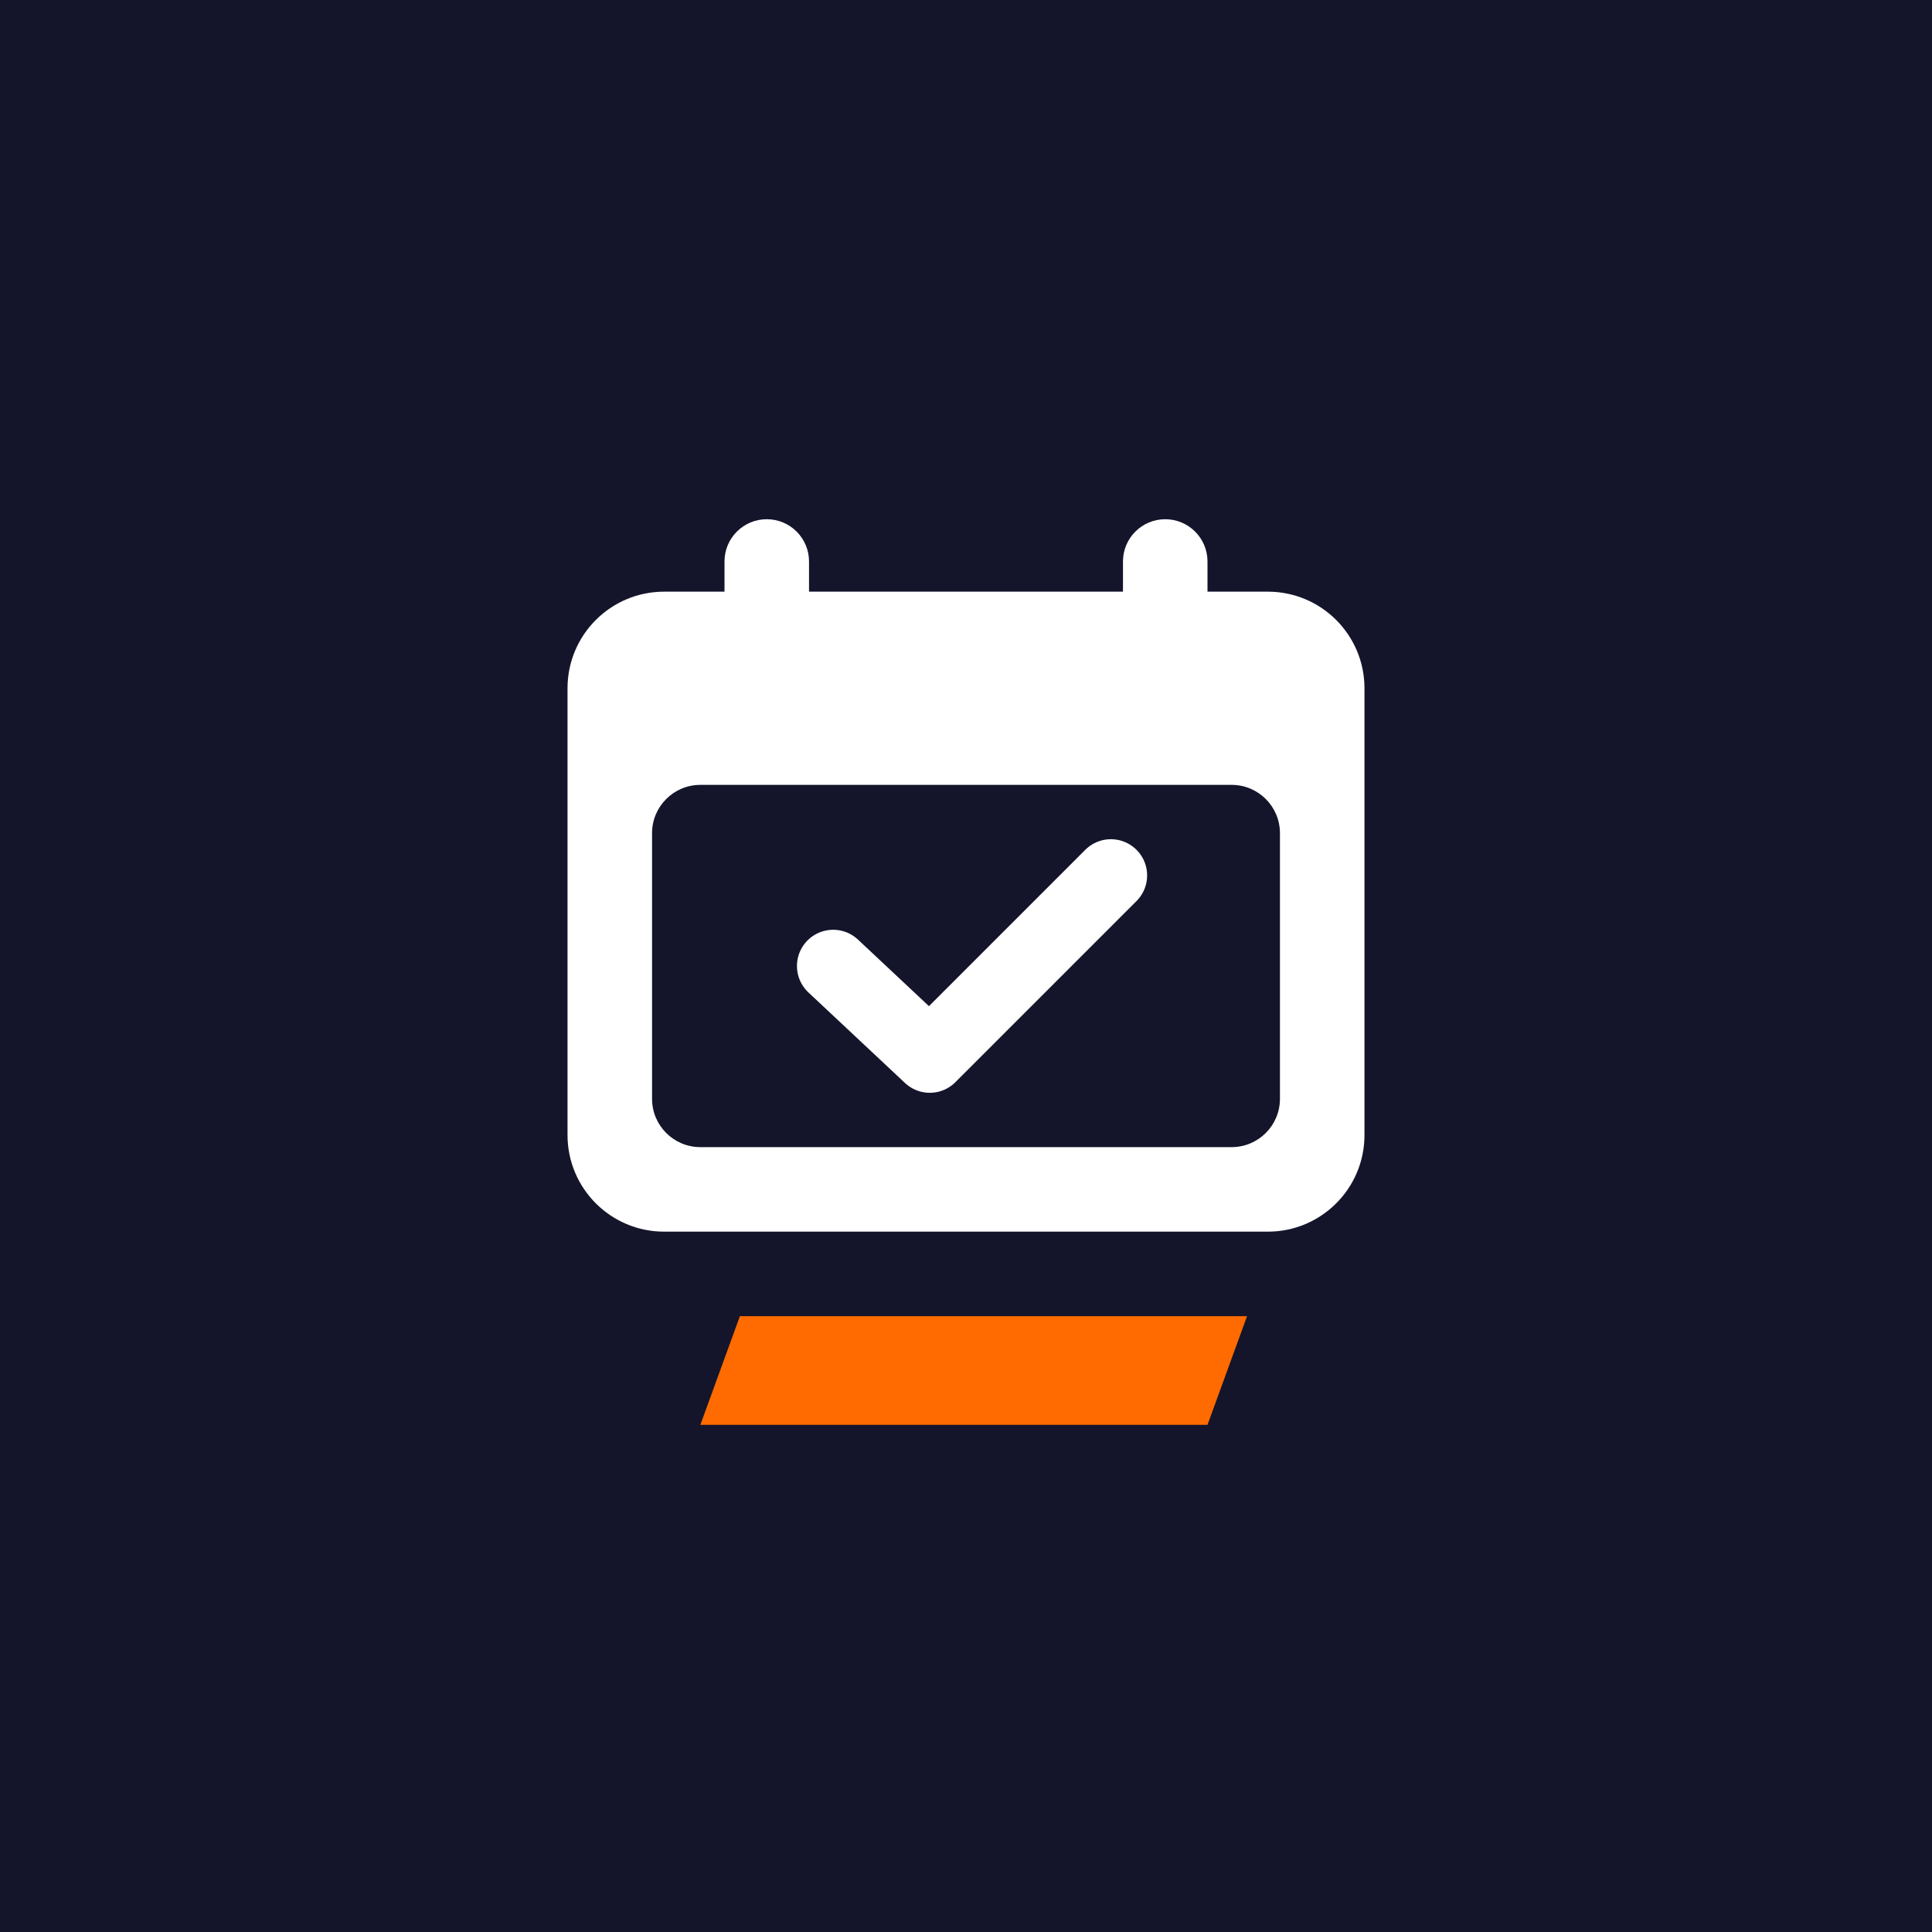
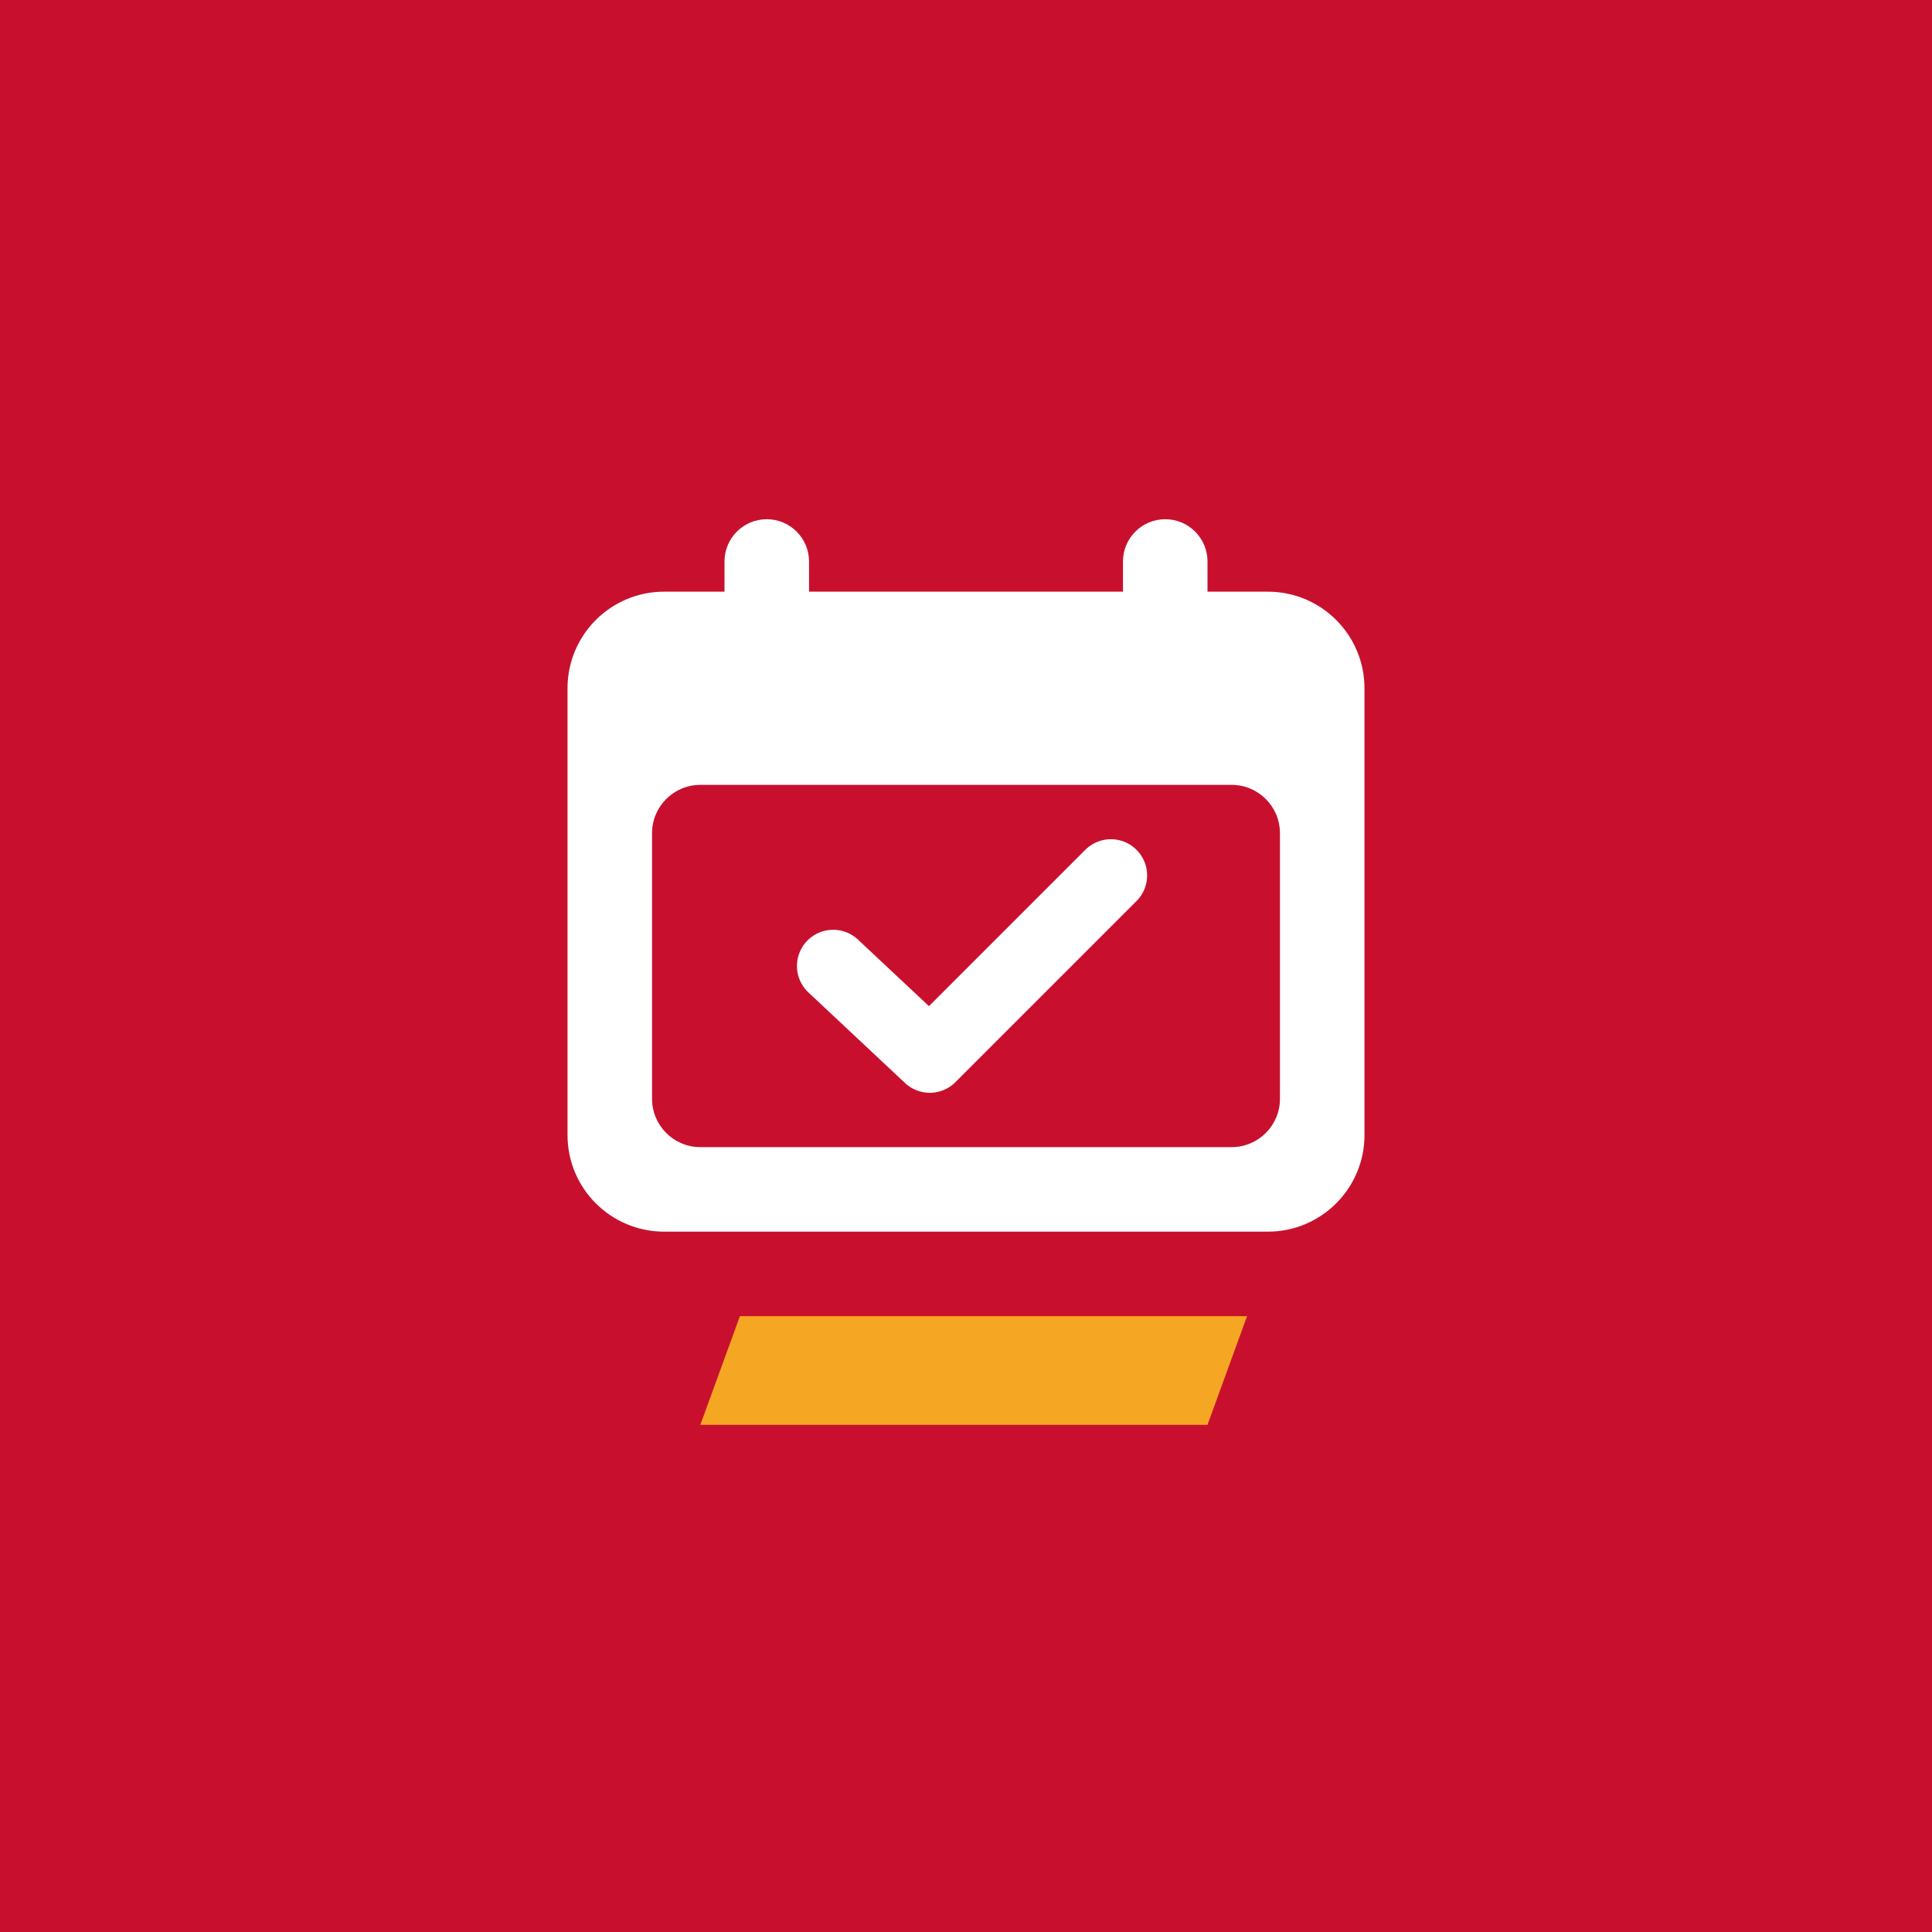
<svg xmlns="http://www.w3.org/2000/svg" viewBox="0 0 256 256" role="img" aria-labelledby="title">
-   <rect width="256" height="256" fill="#14152B" />
+   <rect width="256" height="256" fill="#C8102E" />
  <g transform="translate(128 128) scale(0.8) translate(-128 -128)">
    <g transform="translate(0 -8)">
      <path fill="#FFFFFF" fill-rule="evenodd" d="M78 74 H178 A16 16 0 0 1 194 90 V164 A16 16 0 0 1 178 180 H78 A16 16 0 0 1 62 164 V90 A16 16 0 0 1 78 74 Z M84 106 H172 A8 8 0 0 1 180 114 V158 A8 8 0 0 1 172 166 H84 A8 8 0 0 1 76 158 V114 A8 8 0 0 1 84 106 Z" />
      <path fill="#FFFFFF" d="M95 62 H95 A7 7 0 0 1 102 69 V83 A7 7 0 0 1 95 90 H95 A7 7 0 0 1 88 83 V69 A7 7 0 0 1 95 62 Z M161 62 H161 A7 7 0 0 1 168 69 V83 A7 7 0 0 1 161 90 H161 A7 7 0 0 1 154 83 V69 A7 7 0 0 1 161 62 Z" />
      <path fill="none" stroke="#FFFFFF" stroke-width="12" stroke-linecap="round" stroke-linejoin="round" d="M106 136 L122 151 L152 121" />
    </g>
-     <path fill="#FF6B00" d="M90.55 186 L174.55 186 L168 204 L84 204 Z" />
+     <path fill="#F5A623" d="M90.55 186 L174.55 186 L168 204 L84 204 Z" />
  </g>
</svg>
